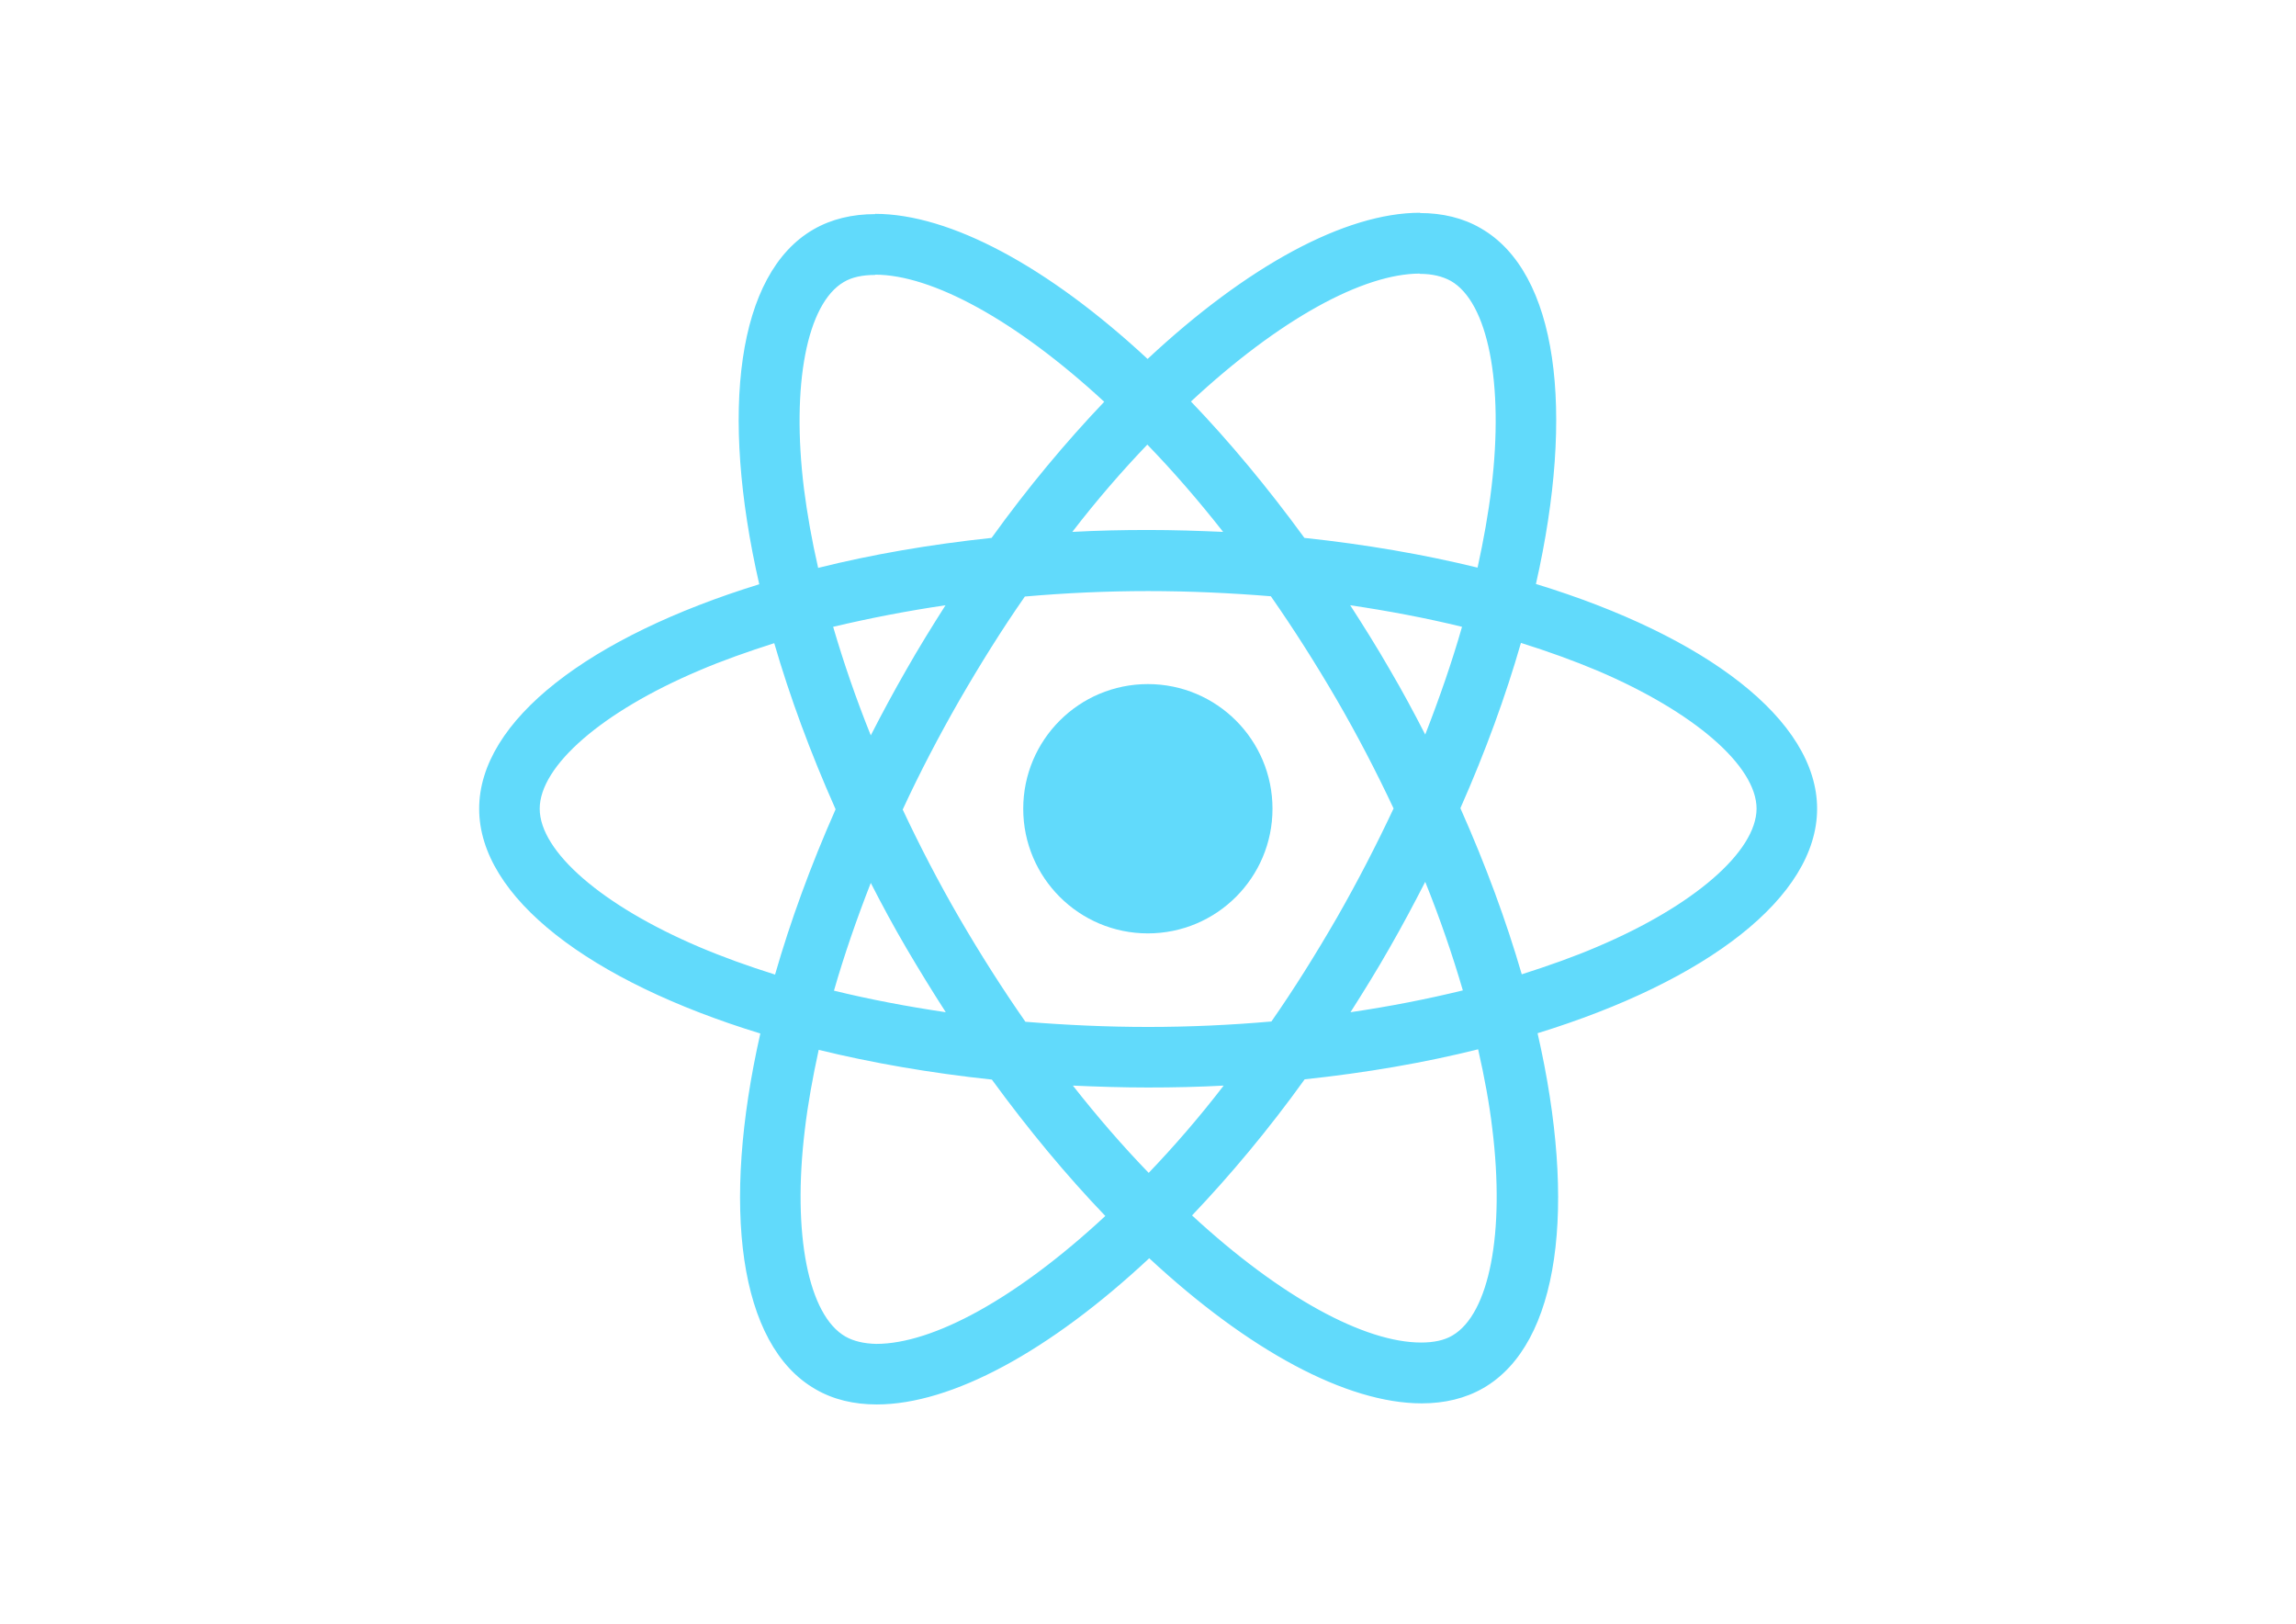
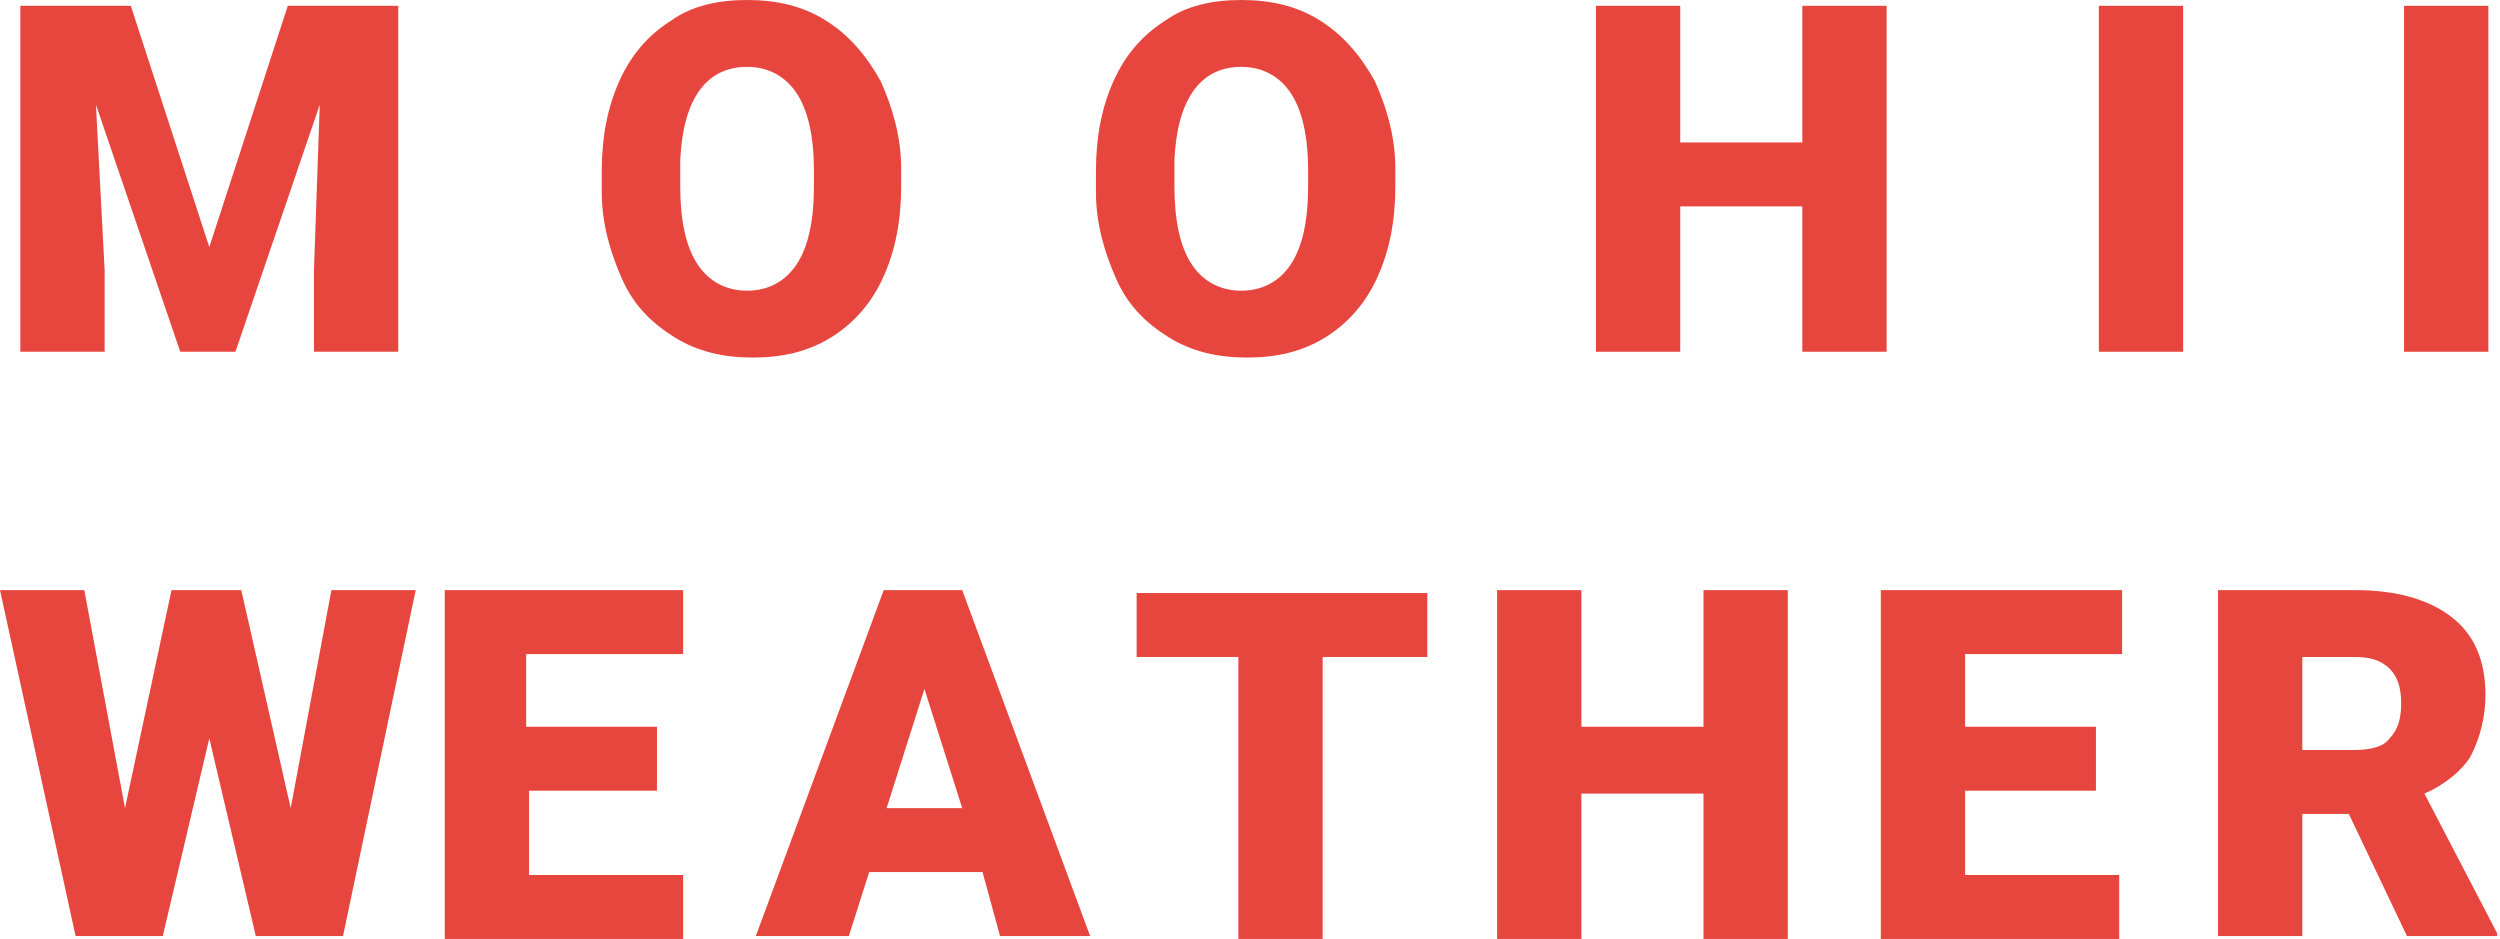
- <svg xmlns="http://www.w3.org/2000/svg" viewBox="0 0 841.9 595.3">
-   <g fill="#61DAFB">
-     <path d="M666.3 296.5c0-32.5-40.7-63.3-103.1-82.4 14.4-63.6 8-114.2-20.2-130.4-6.5-3.8-14.1-5.6-22.4-5.6v22.3c4.6 0 8.3.9 11.4 2.6 13.6 7.8 19.5 37.5 14.9 75.7-1.1 9.4-2.9 19.3-5.1 29.4-19.6-4.8-41-8.5-63.5-10.9-13.5-18.5-27.5-35.3-41.6-50 32.6-30.3 63.2-46.9 84-46.9V78c-27.5 0-63.5 19.6-99.9 53.6-36.4-33.8-72.4-53.2-99.9-53.2v22.3c20.7 0 51.4 16.5 84 46.6-14 14.7-28 31.4-41.3 49.9-22.6 2.4-44 6.1-63.6 11-2.3-10-4-19.7-5.2-29-4.7-38.2 1.1-67.9 14.6-75.8 3-1.8 6.9-2.6 11.5-2.6V78.5c-8.4 0-16 1.8-22.6 5.6-28.1 16.2-34.4 66.7-19.9 130.1-62.2 19.2-102.7 49.9-102.7 82.3 0 32.5 40.7 63.3 103.1 82.4-14.4 63.6-8 114.2 20.2 130.4 6.5 3.8 14.1 5.6 22.5 5.6 27.5 0 63.5-19.6 99.9-53.6 36.4 33.8 72.4 53.2 99.9 53.2 8.4 0 16-1.8 22.6-5.6 28.1-16.2 34.4-66.7 19.9-130.1 62-19.1 102.5-49.9 102.5-82.3zm-130.2-66.7c-3.7 12.9-8.3 26.2-13.5 39.5-4.1-8-8.4-16-13.1-24-4.6-8-9.5-15.8-14.4-23.4 14.2 2.1 27.9 4.7 41 7.9zm-45.8 106.5c-7.8 13.5-15.8 26.3-24.1 38.2-14.9 1.3-30 2-45.2 2-15.1 0-30.2-.7-45-1.9-8.3-11.9-16.4-24.6-24.2-38-7.6-13.1-14.5-26.4-20.8-39.8 6.2-13.4 13.2-26.8 20.7-39.9 7.8-13.5 15.8-26.3 24.1-38.2 14.9-1.3 30-2 45.2-2 15.1 0 30.2.7 45 1.9 8.3 11.9 16.4 24.6 24.2 38 7.6 13.1 14.5 26.4 20.8 39.8-6.3 13.4-13.2 26.8-20.7 39.9zm32.3-13c5.4 13.4 10 26.8 13.8 39.8-13.1 3.2-26.9 5.9-41.2 8 4.9-7.7 9.8-15.6 14.4-23.7 4.6-8 8.9-16.1 13-24.1zM421.2 430c-9.3-9.6-18.6-20.3-27.8-32 9 .4 18.2.7 27.5.7 9.4 0 18.7-.2 27.8-.7-9 11.7-18.3 22.4-27.5 32zm-74.4-58.9c-14.2-2.1-27.9-4.7-41-7.9 3.7-12.9 8.3-26.2 13.5-39.5 4.1 8 8.4 16 13.1 24 4.7 8 9.5 15.8 14.4 23.4zM420.7 163c9.3 9.6 18.6 20.3 27.8 32-9-.4-18.2-.7-27.5-.7-9.4 0-18.7.2-27.8.7 9-11.7 18.3-22.4 27.5-32zm-74 58.9c-4.9 7.7-9.8 15.6-14.4 23.7-4.6 8-8.9 16-13 24-5.4-13.4-10-26.8-13.8-39.8 13.1-3.1 26.9-5.8 41.2-7.9zm-90.5 125.2c-35.4-15.1-58.3-34.9-58.3-50.6 0-15.7 22.9-35.6 58.3-50.6 8.6-3.7 18-7 27.7-10.1 5.7 19.6 13.2 40 22.5 60.9-9.2 20.8-16.6 41.1-22.2 60.6-9.9-3.1-19.3-6.5-28-10.2zM310 490c-13.6-7.8-19.5-37.5-14.9-75.7 1.1-9.4 2.9-19.3 5.1-29.4 19.6 4.8 41 8.5 63.5 10.9 13.5 18.5 27.5 35.3 41.6 50-32.6 30.3-63.2 46.9-84 46.9-4.5-.1-8.3-1-11.3-2.7zm237.2-76.2c4.7 38.2-1.1 67.9-14.6 75.8-3 1.8-6.9 2.6-11.5 2.6-20.7 0-51.4-16.5-84-46.6 14-14.7 28-31.4 41.3-49.9 22.6-2.4 44-6.1 63.6-11 2.3 10.1 4.1 19.8 5.2 29.1zm38.5-66.7c-8.6 3.7-18 7-27.7 10.1-5.7-19.6-13.2-40-22.5-60.9 9.2-20.8 16.6-41.1 22.2-60.6 9.9 3.1 19.3 6.5 28.1 10.2 35.4 15.1 58.3 34.9 58.3 50.6-.1 15.7-23 35.6-58.4 50.6zM320.8 78.4z" />
-     <circle cx="420.9" cy="296.5" r="45.7" />
-     <path d="M520.5 78.1z" />
+ <svg xmlns="http://www.w3.org/2000/svg" version="1.1" id="Layer_1" x="0px" y="0px" width="86px" height="32.3px" viewBox="0 0 86 32.3" style="enable-background:new 0 0 86 32.3;" xml:space="preserve">
+   <style type="text/css">
+ 	.st0{fill:#E7463E;}
+ </style>
+   <g>
+     <g>
+       <path class="st0" d="M4.5,0.2l2.7,8.3l2.7-8.3h3.8v11.9h-2.9V9.3L11,3.6l-2.9,8.5H6.2L3.3,3.6l0.3,5.7v2.8H0.7V0.2H4.5z" />
+       <path class="st0" d="M31,6.4c0,1.2-0.2,2.2-0.6,3.1c-0.4,0.9-1,1.6-1.8,2.1c-0.8,0.5-1.7,0.7-2.7,0.7c-1,0-1.9-0.2-2.7-0.7    c-0.8-0.5-1.4-1.1-1.8-2c-0.4-0.9-0.7-1.9-0.7-3V5.9c0-1.2,0.2-2.2,0.6-3.1c0.4-0.9,1-1.6,1.8-2.1C23.8,0.2,24.7,0,25.7,0    c1,0,1.9,0.2,2.7,0.7c0.8,0.5,1.4,1.2,1.9,2.1C30.7,3.7,31,4.7,31,5.8V6.4z M28,5.9c0-1.2-0.2-2.1-0.6-2.7c-0.4-0.6-1-0.9-1.7-0.9    c-1.4,0-2.2,1.1-2.3,3.2l0,0.9c0,1.2,0.2,2.1,0.6,2.7c0.4,0.6,1,0.9,1.7,0.9c0.7,0,1.3-0.3,1.7-0.9C27.8,8.5,28,7.6,28,6.4V5.9z" />
+       <path class="st0" d="M48,6.4c0,1.2-0.2,2.2-0.6,3.1c-0.4,0.9-1,1.6-1.8,2.1c-0.8,0.5-1.7,0.7-2.7,0.7c-1,0-1.9-0.2-2.7-0.7    c-0.8-0.5-1.4-1.1-1.8-2c-0.4-0.9-0.7-1.9-0.7-3V5.9c0-1.2,0.2-2.2,0.6-3.1c0.4-0.9,1-1.6,1.8-2.1C40.8,0.2,41.7,0,42.7,0    c1,0,1.9,0.2,2.7,0.7c0.8,0.5,1.4,1.2,1.9,2.1C47.7,3.7,48,4.7,48,5.8V6.4z M45,5.9c0-1.2-0.2-2.1-0.6-2.7c-0.4-0.6-1-0.9-1.7-0.9    c-1.4,0-2.2,1.1-2.3,3.2l0,0.9c0,1.2,0.2,2.1,0.6,2.7c0.4,0.6,1,0.9,1.7,0.9c0.7,0,1.3-0.3,1.7-0.9C44.8,8.5,45,7.6,45,6.4V5.9z" />
+       <path class="st0" d="M64.8,12.1H62v-5h-4.2v5h-2.9V0.2h2.9v4.7H62V0.2h2.9V12.1z" />
+       <path class="st0" d="M75.1,12.1h-2.9V0.2h2.9V12.1z" />
+       <path class="st0" d="M85.6,12.1h-2.9V0.2h2.9V12.1z" />
+       <path class="st0" d="M10,27.8l1.4-7.5h2.9l-2.5,11.9h-3l-1.6-6.8l-1.6,6.8h-3L0,20.3h2.9l1.4,7.5l1.6-7.5h2.4L10,27.8z" />
+       <path class="st0" d="M22.7,27.2h-4.5v2.9h5.3v2.2h-8.2V20.3h8.2v2.2h-5.4v2.5h4.5V27.2z" />
+       <path class="st0" d="M33.8,30h-3.9l-0.7,2.2H26l4.4-11.9h2.7l4.4,11.9h-3.1L33.8,30z M30.5,27.8h2.6l-1.3-4.1L30.5,27.8z" />
+       <path class="st0" d="M49.1,22.6h-3.6v9.7h-2.9v-9.7h-3.5v-2.2h10V22.6z" />
+       <path class="st0" d="M61.5,32.3h-2.9v-5h-4.2v5h-2.9V20.3h2.9v4.7h4.2v-4.7h2.9V32.3z" />
+       <path class="st0" d="M72.1,27.2h-4.5v2.9h5.3v2.2h-8.2V20.3H73v2.2h-5.4v2.5h4.5V27.2z" />
+       <path class="st0" d="M80.8,28h-1.6v4.2h-2.9V20.3h4.7c1.4,0,2.5,0.3,3.3,0.9c0.8,0.6,1.2,1.5,1.2,2.7c0,0.8-0.2,1.5-0.5,2.1    c-0.3,0.5-0.9,1-1.6,1.3l2.5,4.8v0.1h-3.1L80.8,28z M79.2,25.8h1.8c0.5,0,1-0.1,1.2-0.4c0.3-0.3,0.4-0.7,0.4-1.2    c0-0.5-0.1-0.9-0.4-1.2c-0.3-0.3-0.7-0.4-1.2-0.4h-1.8V25.8z" />
+     </g>
  </g>
</svg>
